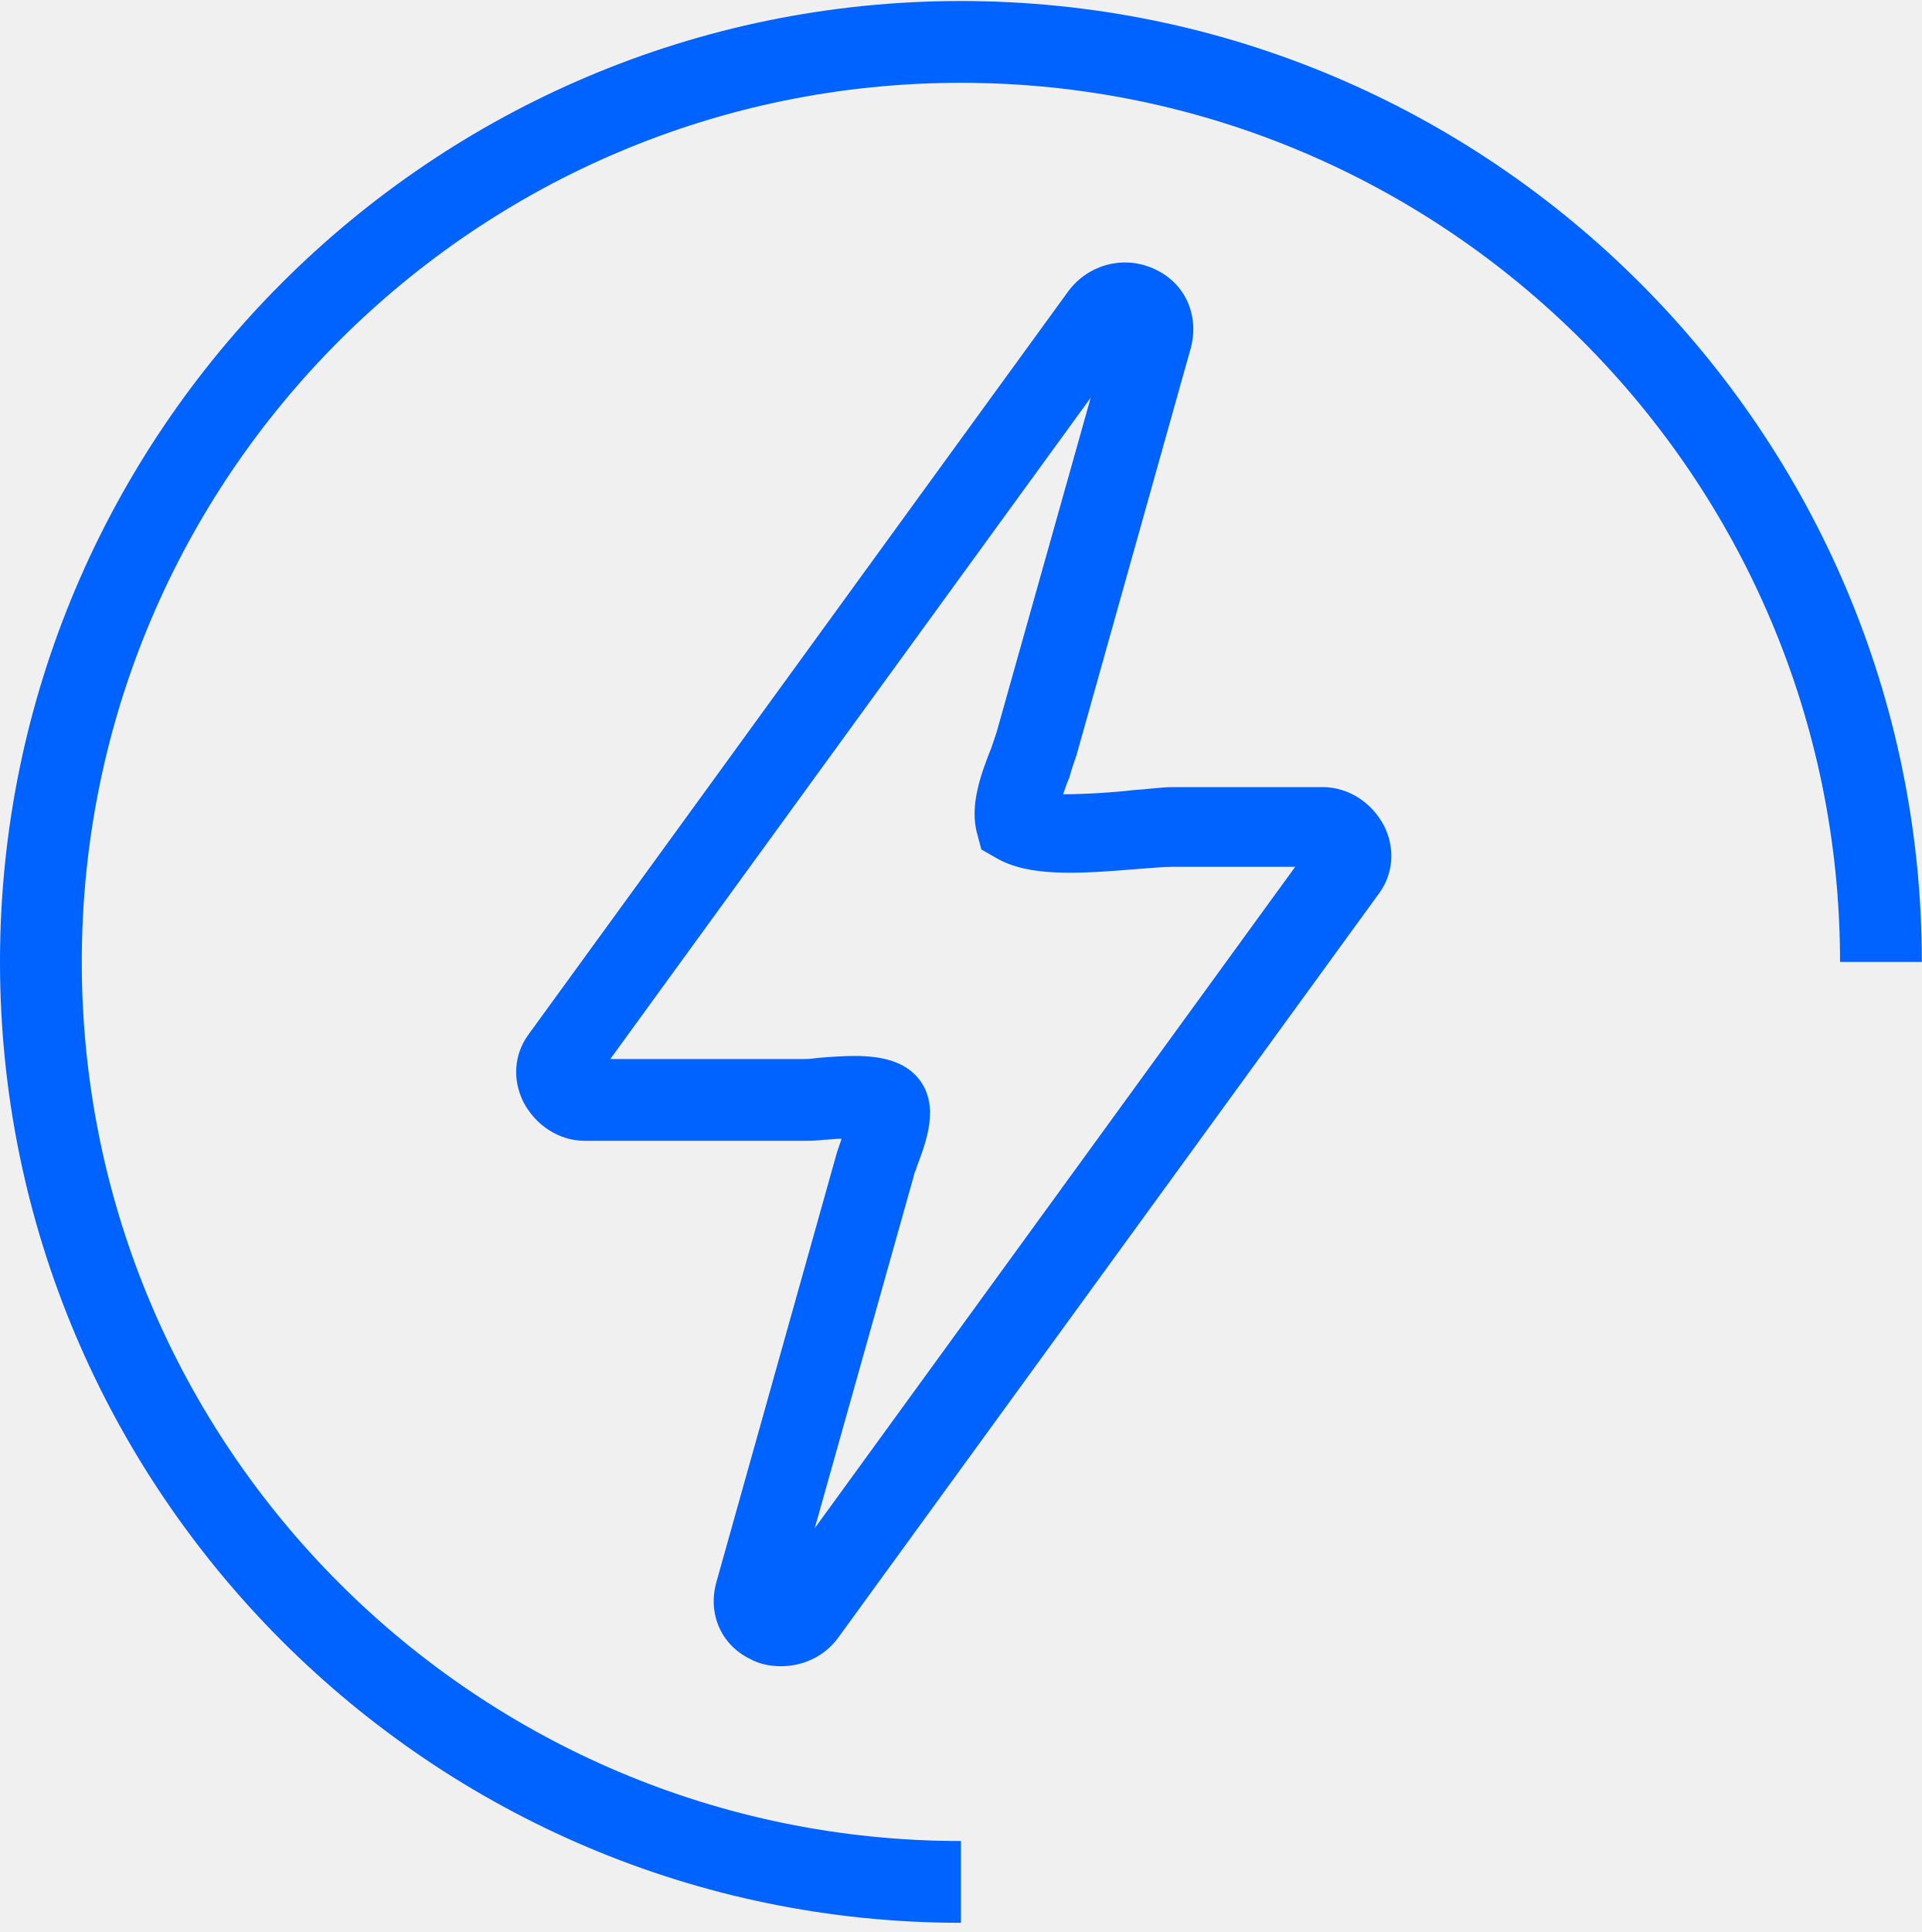
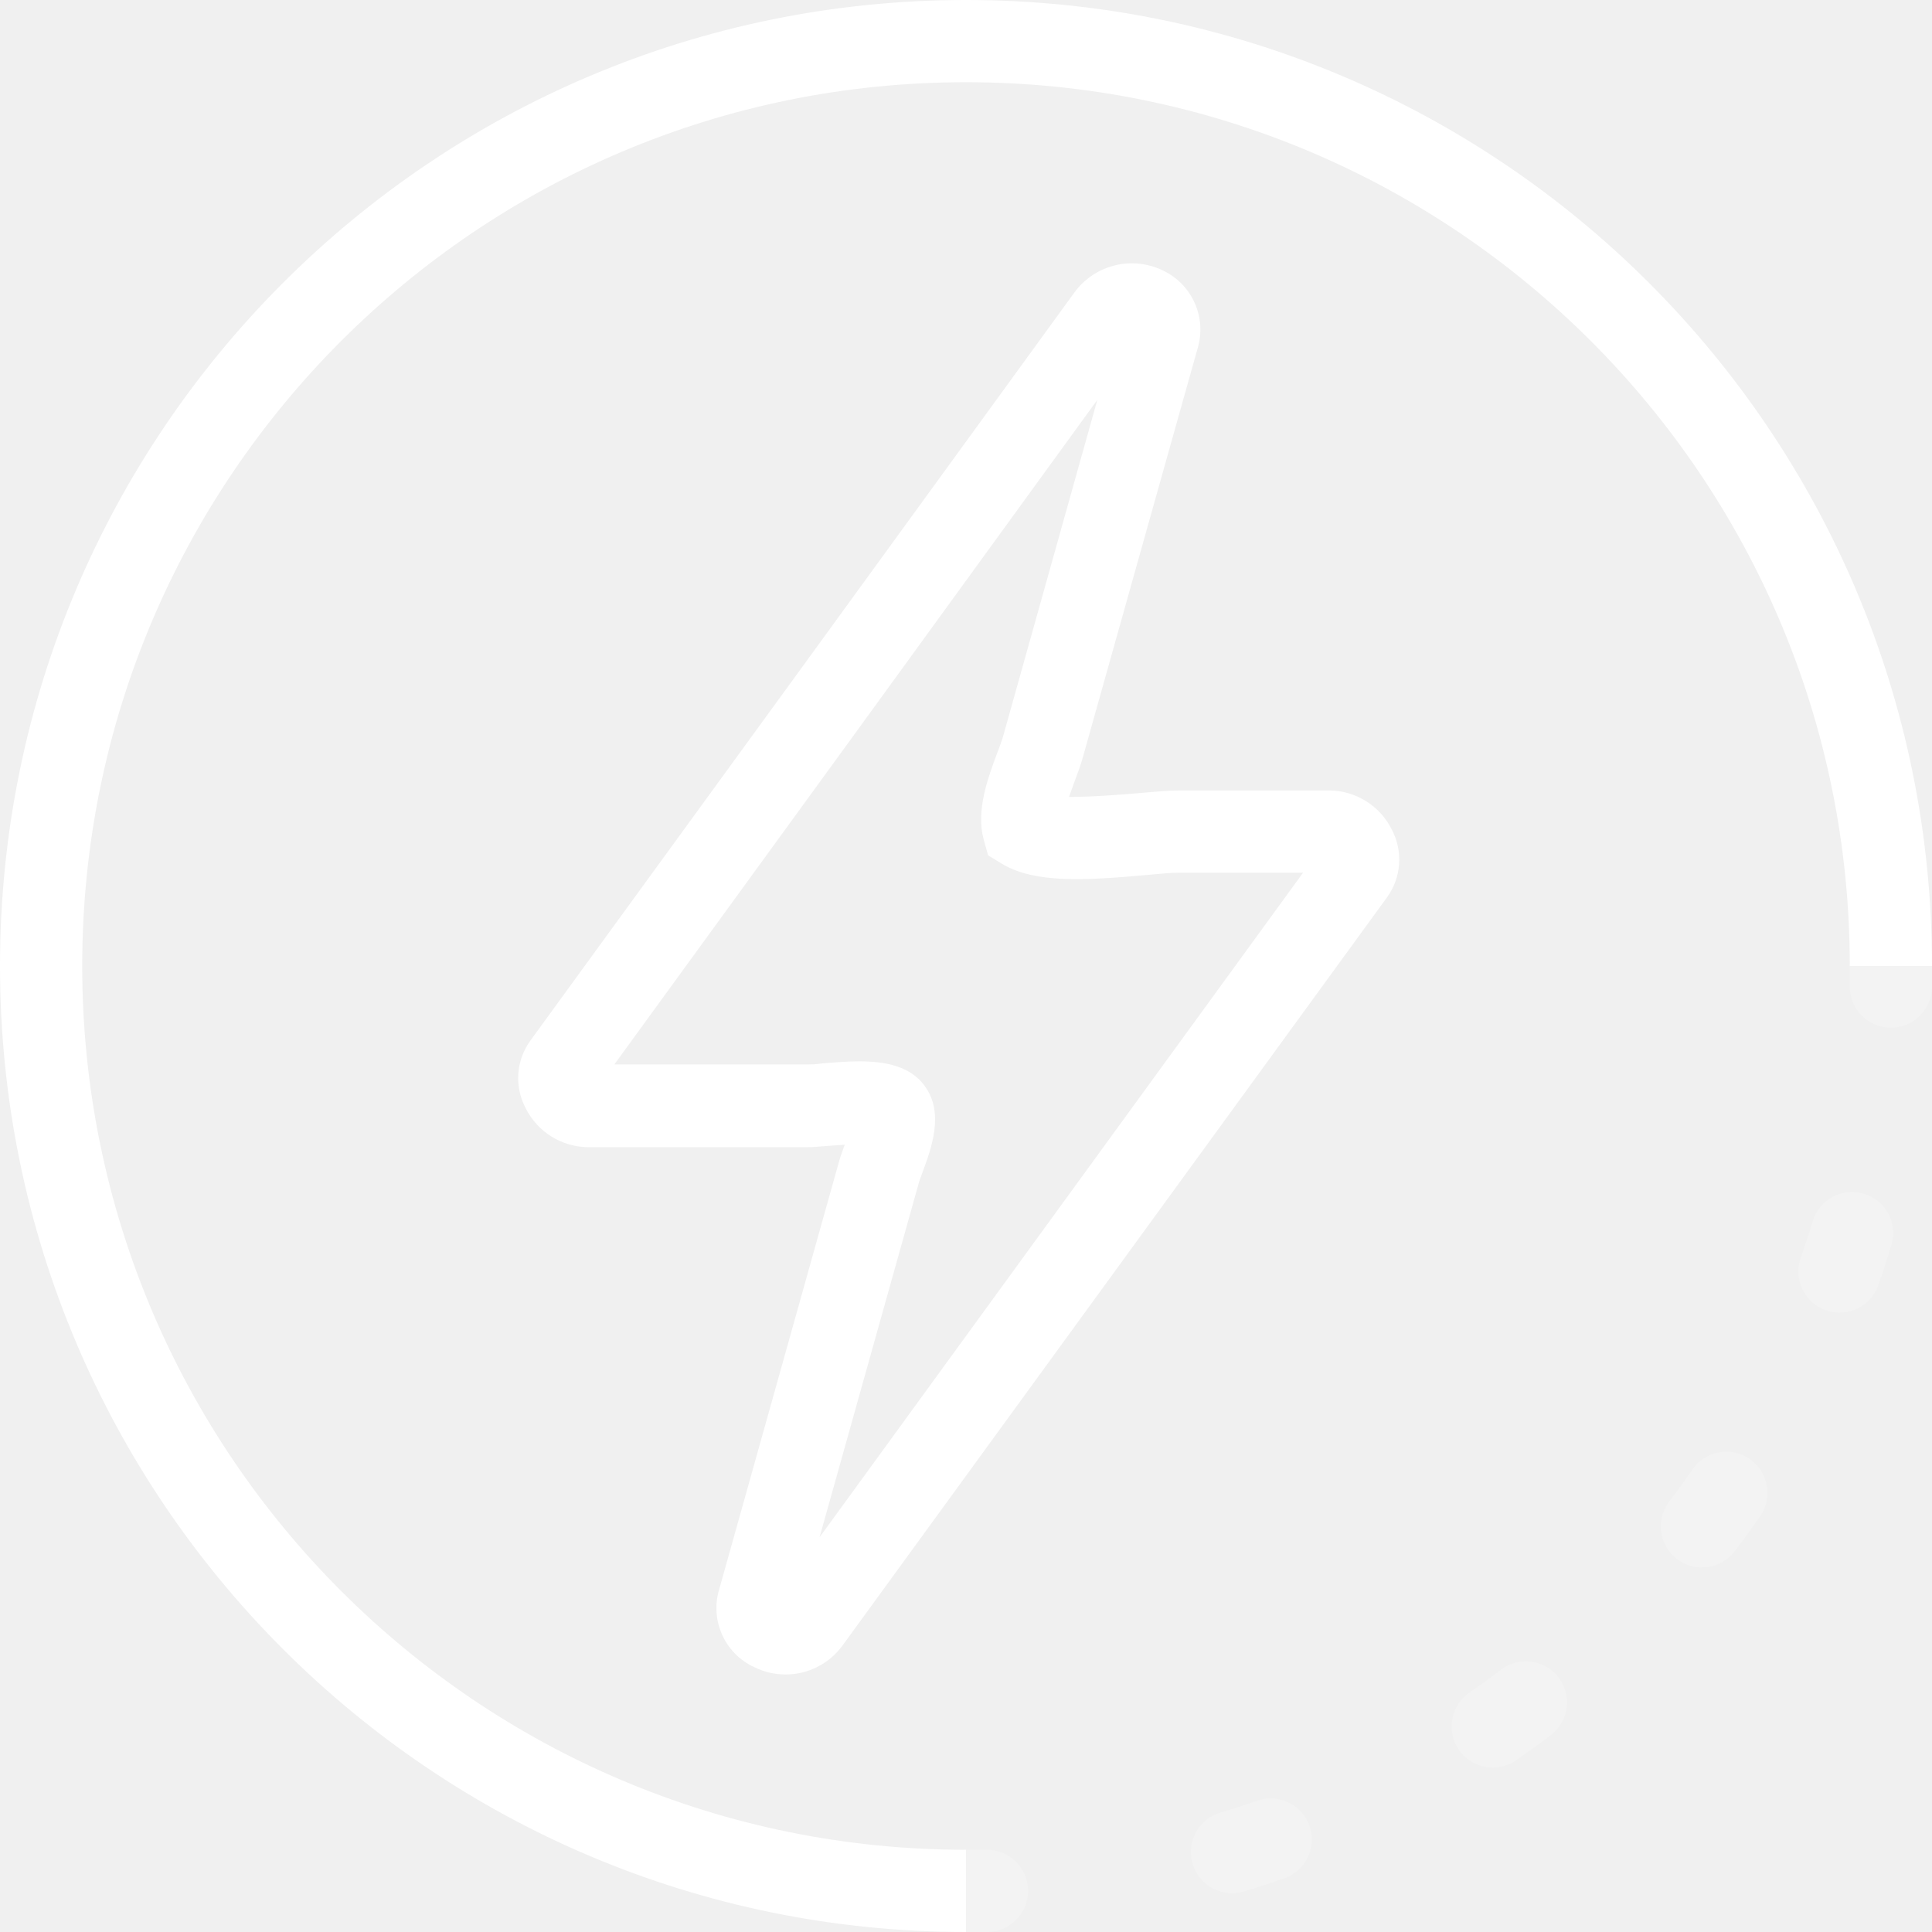
- <svg xmlns="http://www.w3.org/2000/svg" width="188" height="189" viewBox="0 0 188 189" fill="none">
-   <path d="M76.4 163C75.4 163 74.3 162.8 73.4 162.3C70.5 160.9 69.2 157.8 70.1 154.7L81.8 113C81.9 112.6 82.1 112.1 82.3 111.5C82.3 111.5 82.3 111.5 82.3 111.4C81.6 111.4 81 111.5 80.6 111.5C79.8 111.6 79.2 111.6 78.7 111.6H57.2C54.7 111.6 52.4 110.1 51.2 107.8C50.1 105.6 50.3 103.1 51.7 101.2C69.3 77 86.9 52.7 104.5 28.5C106.5 25.8 110.1 24.9 113.1 26.4C116 27.8 117.3 30.9 116.5 34L105.3 73.9C105.1 74.5 104.8 75.3 104.6 76.1C104.4 76.5 104.2 77.1 104 77.7C106.2 77.7 109.2 77.5 110.8 77.3C112.3 77.2 113.7 77 114.7 77H129.4C131.9 77 134.2 78.5 135.4 80.8C136.5 83 136.3 85.5 134.9 87.4L82 160.2C80.7 162 78.6 163 76.4 163ZM83.6 103.3C86.2 103.3 88.6 103.8 90 105.7C91.9 108.3 90.6 111.7 89.7 114.1C89.6 114.5 89.4 114.8 89.4 115L79.7 149.5L126.7 84.8H114.6C113.9 84.8 112.7 84.9 111.4 85C105.4 85.5 100.6 85.8 97.4 83.9L96 83.1L95.6 81.6C94.8 78.8 96 75.6 97 73.1C97.2 72.5 97.4 71.9 97.5 71.6L106.7 38.9C91 60.5 75.4 82 59.7 103.6H78.6C78.9 103.6 79.3 103.6 79.9 103.5C81.1 103.4 82.4 103.3 83.6 103.3Z" fill="#0062FF" />
-   <path d="M94 188.1C42.2 188.1 0 145.9 0 94.1C0 42.3 42.2 0.1 94 0.1C145.8 0.1 188 42.3 188 94.1H180C180 46.7 141.4 8.1 94 8.1C46.6 8.1 8 46.6 8 94.1C8 141.6 46.6 180.1 94 180.1V188.1Z" fill="#0062FF" />
+ <svg xmlns="http://www.w3.org/2000/svg" viewBox="0 0 188 188">
+   <defs>
+     <style>.cls-1{fill:#fff;}.cls-2{opacity:0.2;}</style>
+   </defs>
+   <g id="图层_2" data-name="图层 2">
+     <g id="图层_1-2" data-name="图层 1">
+       <path class="cls-1" d="M76.42,162.94a6.89,6.89,0,0,1-3-.7A6.33,6.33,0,0,1,70,154.6l11.68-41.7c.11-.39.3-.91.52-1.51a.43.43,0,0,1,0,0l-1.7.12c-.79.07-1.41.12-1.92.12H57.16a6.85,6.85,0,0,1-6-3.78,6.22,6.22,0,0,1,.45-6.59q26.5-36.4,52.94-72.8a6.92,6.92,0,0,1,8.61-2.14,6.36,6.36,0,0,1,3.36,7.64L105.34,73.8c-.18.65-.45,1.38-.74,2.15-.15.41-.37,1-.58,1.6,2.2,0,5.19-.23,6.77-.37s2.88-.26,3.91-.26h14.72a6.83,6.83,0,0,1,6,3.78,6.25,6.25,0,0,1-.46,6.63L82,160.1A6.84,6.84,0,0,1,76.42,162.94Zm1.32-6.17Zm-2.22-1.37Zm8.09-52.12c2.59,0,5,.47,6.4,2.43,1.88,2.61.64,6-.27,8.44-.13.36-.25.68-.32.91l-9.67,34.53L126.8,84.92H114.7c-.67,0-1.9.11-3.19.23-6,.54-10.83.81-14-1.09l-1.36-.83-.43-1.54c-.77-2.82.41-6,1.36-8.53.22-.58.44-1.18.53-1.51l9.17-32.74q-23.47,32.34-47,64.67H78.63c.28,0,.73,0,1.26-.09C81.11,103.39,82.38,103.28,83.61,103.28Z" />
+       <path class="cls-1" d="M94,188a94,94,0,1,1,94-94h-8a86,86,0,1,0-86,86Z" />
+       <g class="cls-2">
+         <path class="cls-1" d="M94,188a4,4,0,0,1,0-8l1.92,0H96a4,4,0,0,1,.08,8Z" />
+         <path class="cls-1" d="M119.88,184.22a4,4,0,0,1-1.15-7.83c1.22-.36,2.46-.76,3.68-1.19a4,4,0,0,1,2.64,7.55c-1.34.47-2.69.91-4,1.3A3.82,3.82,0,0,1,119.88,184.22ZM145.26,172A4,4,0,0,1,143,164.7c1.05-.73,2.1-1.49,3.12-2.27a4,4,0,0,1,4.85,6.36c-1.11.85-2.26,1.68-3.41,2.48A4,4,0,0,1,145.26,172Zm20.35-19.47a4,4,0,0,1-3.18-6.42c.77-1,1.54-2.06,2.27-3.13a4,4,0,1,1,6.57,4.57c-.8,1.16-1.63,2.3-2.48,3.41A4,4,0,0,1,165.61,152.52ZM179,127.73a4.06,4.06,0,0,1-1.32-.22,4,4,0,0,1-2.45-5.1c.42-1.19.82-2.42,1.19-3.66a4,4,0,0,1,7.66,2.3c-.41,1.35-.84,2.7-1.3,4A4,4,0,0,1,179,127.73Z" />
+         <path class="cls-1" d="M184,100h-.09A4,4,0,0,1,180,95.91c0-.63,0-1.27,0-1.91a4,4,0,0,1,8,0c0,.7,0,1.39,0,2.09A4,4,0,0,1,184,100Z" />
+       </g>
+     </g>
+   </g>
</svg>
